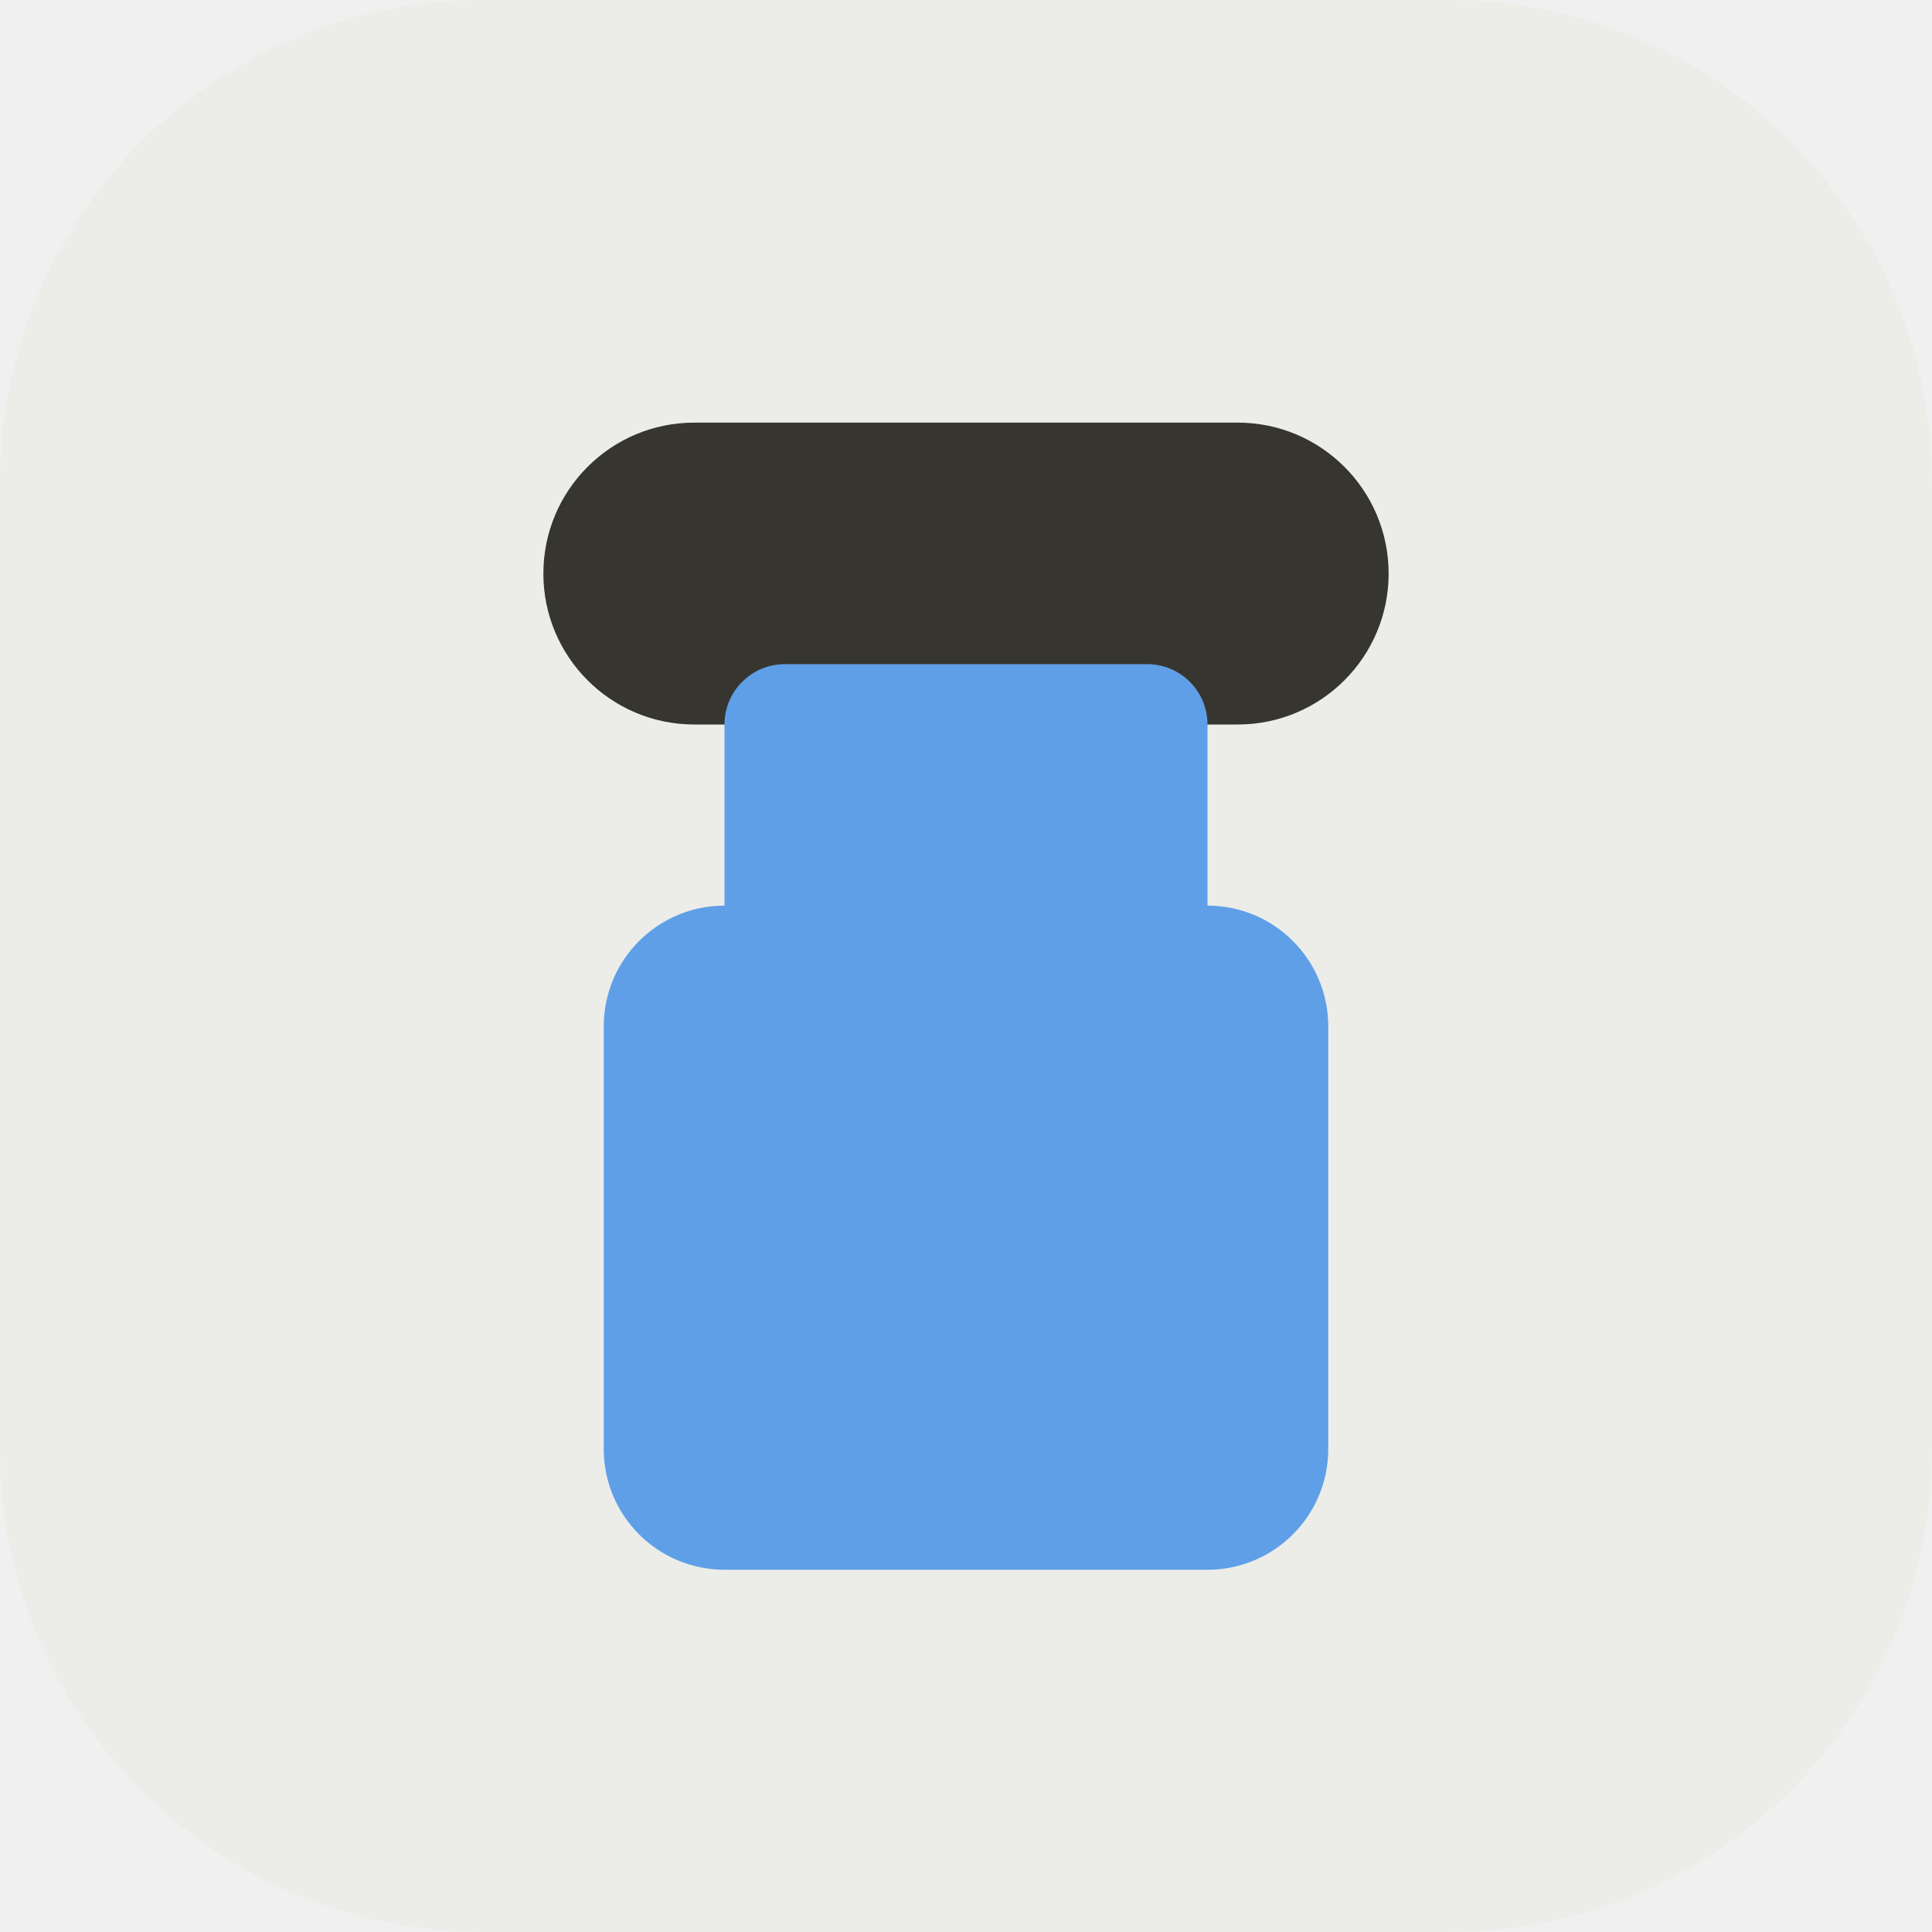
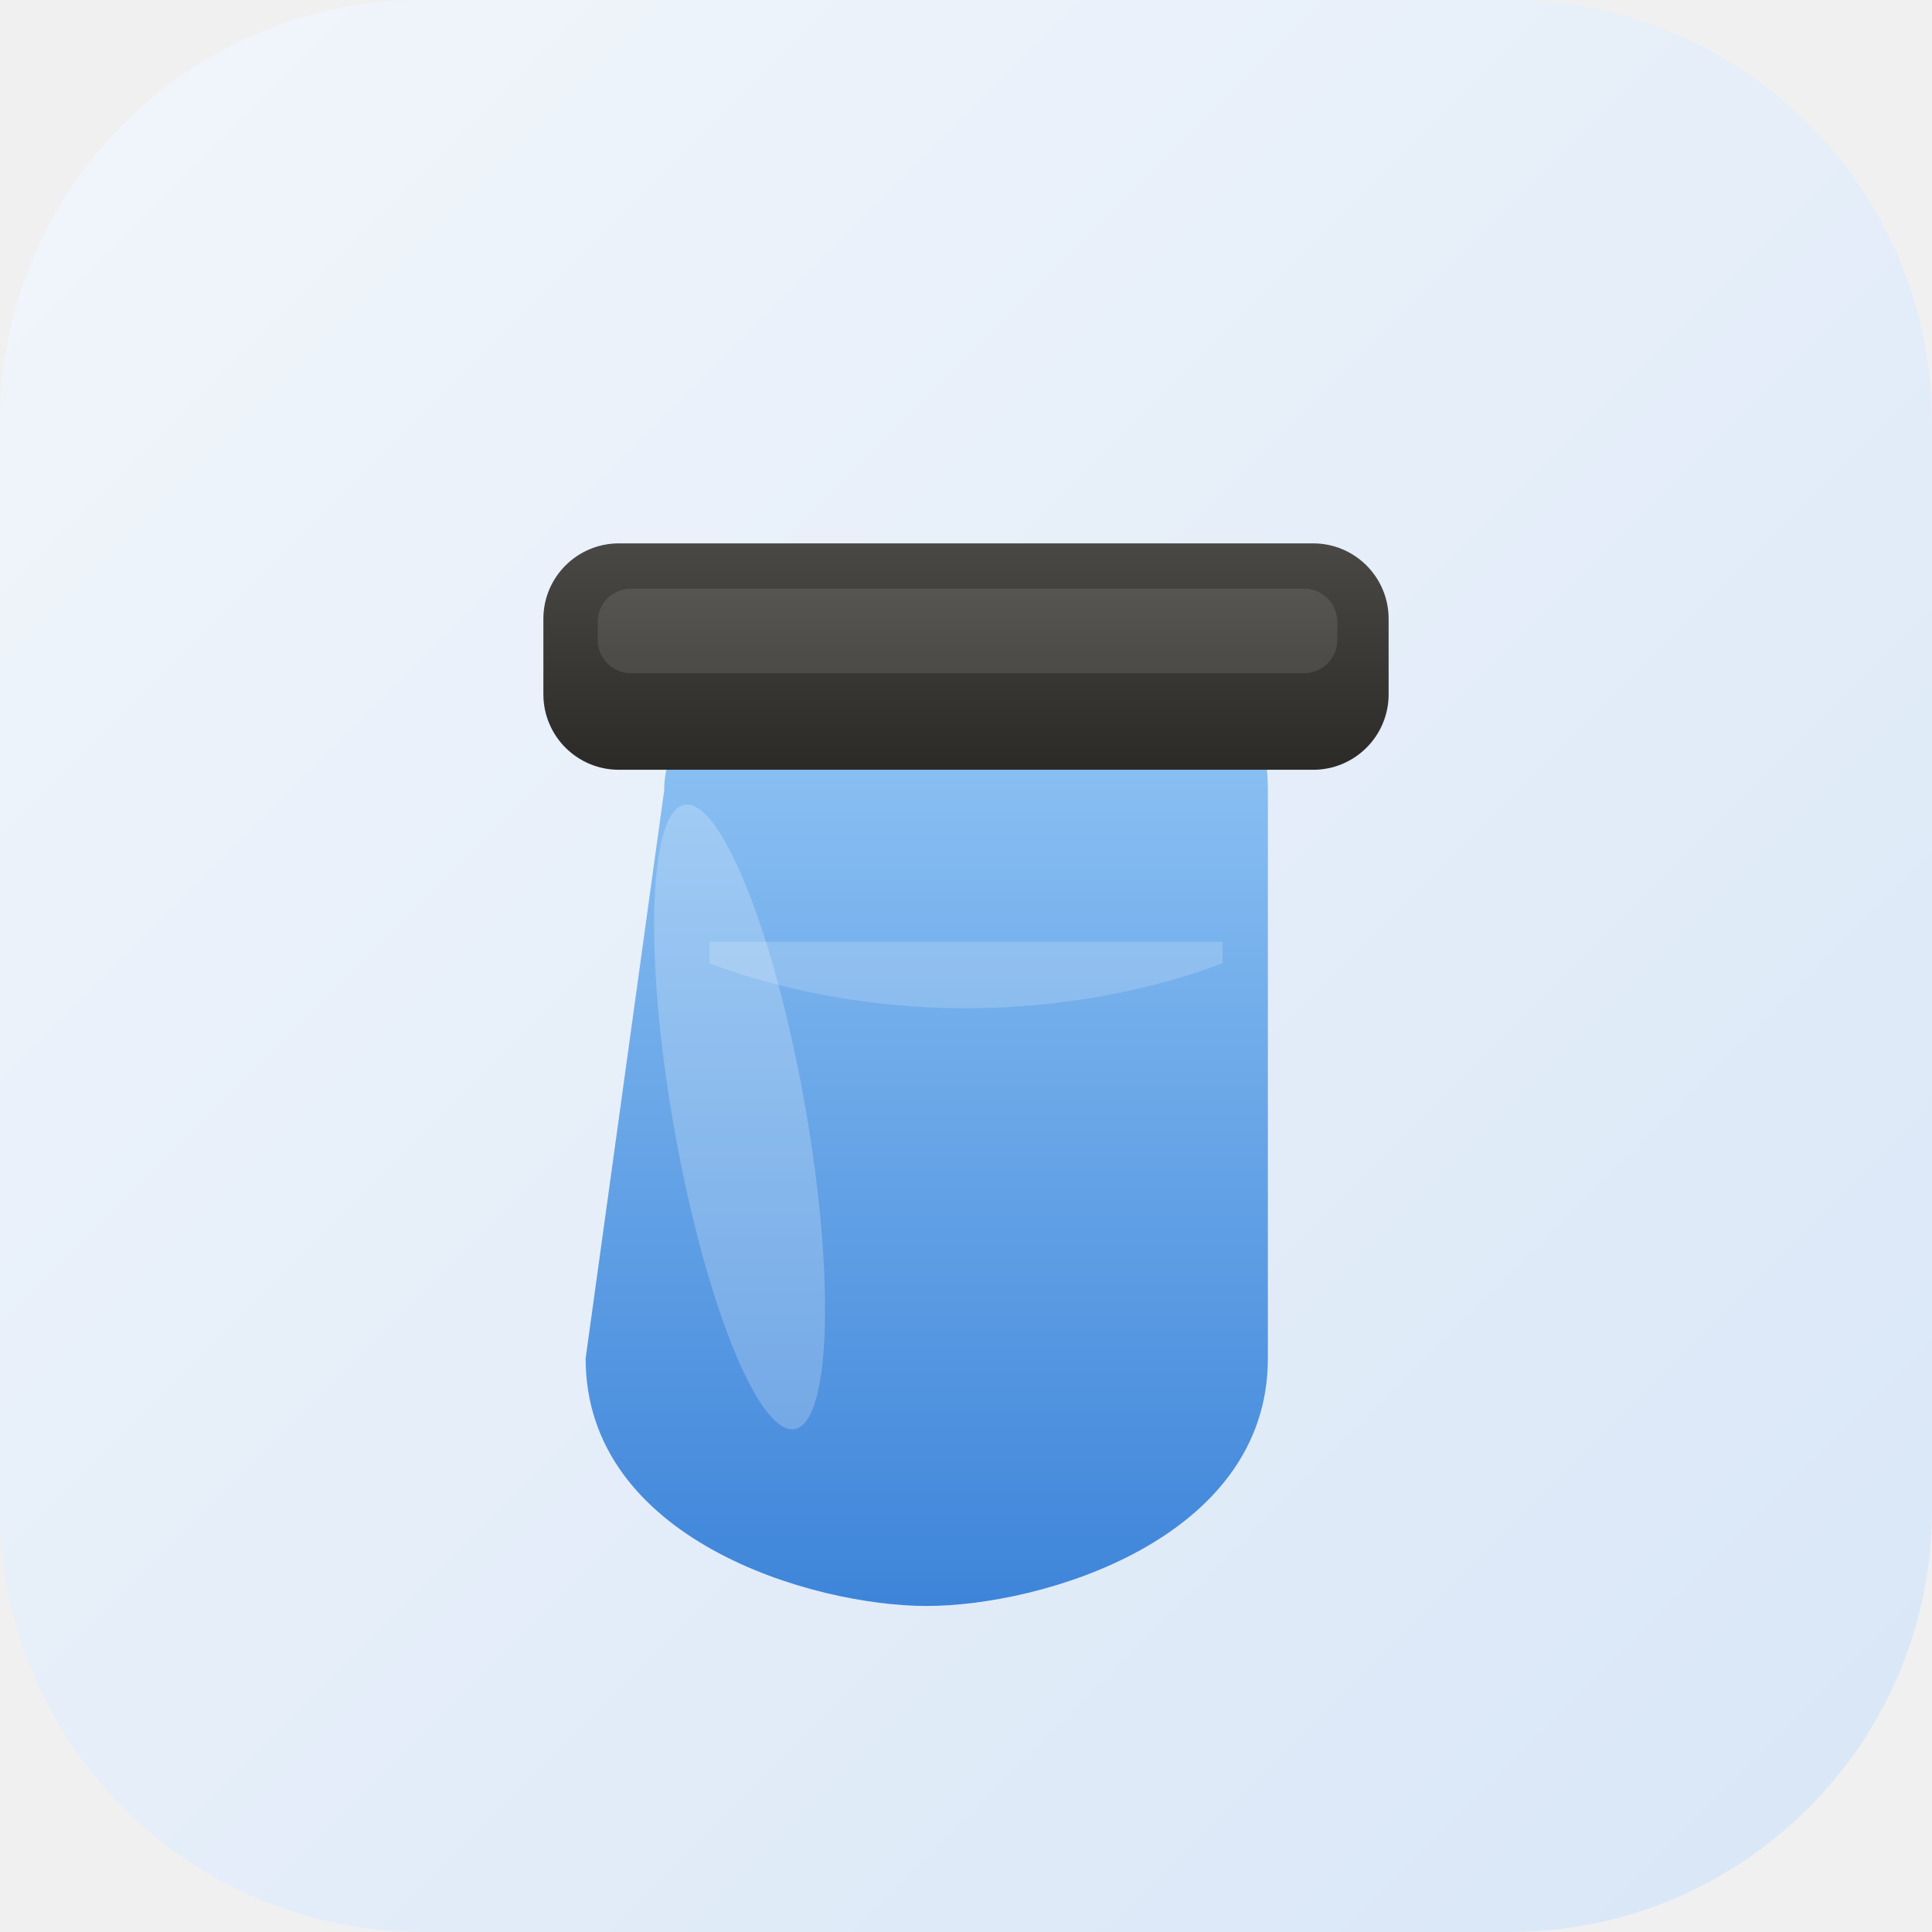
<svg xmlns="http://www.w3.org/2000/svg" viewBox="0 0 32 32" role="img" aria-label="mikujar">
-   <rect width="32" height="32" rx="8" fill="#ecece8" />
-   <rect x="9" y="7" width="14" height="5" rx="2.5" fill="#37352f" />
-   <rect x="12" y="11" width="8" height="5" rx="1" fill="#5e9fe8" />
-   <rect x="10" y="15" width="12" height="11" rx="2" fill="#5e9fe8" />
+   <defs>
+     <linearGradient id="b" x1="0%" y1="0%" x2="100%" y2="100%">
+       <stop offset="0%" stop-color="#f2f6fb" />
+       <stop offset="100%" stop-color="#d8e6f7" />
+     </linearGradient>
+     <linearGradient id="j" x1="50%" y1="0%" x2="50%" y2="100%">
+       <stop offset="0%" stop-color="#8ec3f4" />
+       <stop offset="100%" stop-color="#3d84d9" />
+     </linearGradient>
+     <linearGradient id="l" x1="50%" y1="0%" x2="50%" y2="100%">
+       <stop offset="0%" stop-color="#4a4844" />
+       <stop offset="100%" stop-color="#2c2a27" />
+     </linearGradient>
+   </defs>
+   <rect width="32" height="32" rx="7" fill="url(#b)" />
+   <path fill="url(#j)" d="M11 13.1c0-1.1 1-1.35 1.4-1.35h7.2c1.25 0 1.4.6 1.4 1.35v9.4c0 3-3.75 4.1-5.65 4.1s-5.65-1.1-5.65-4.1z" />
+   <path fill="#fff" opacity="0.18" d="M11.75 15.6h8.5v.35s-1.75.75-4.25.75-4.25-.75-4.25-.75z" />
+   <ellipse cx="12.25" cy="18.5" rx="1.1" ry="5.25" fill="#fff" opacity="0.22" transform="rotate(-10 12.25 18.5)" />
+   <rect x="9" y="9" width="14" height="3.75" rx="1.25" fill="url(#l)" />
+   <rect x="9.9" y="9.75" width="12.25" height="1.4" rx="0.55" fill="#fff" opacity="0.1" />
</svg>
